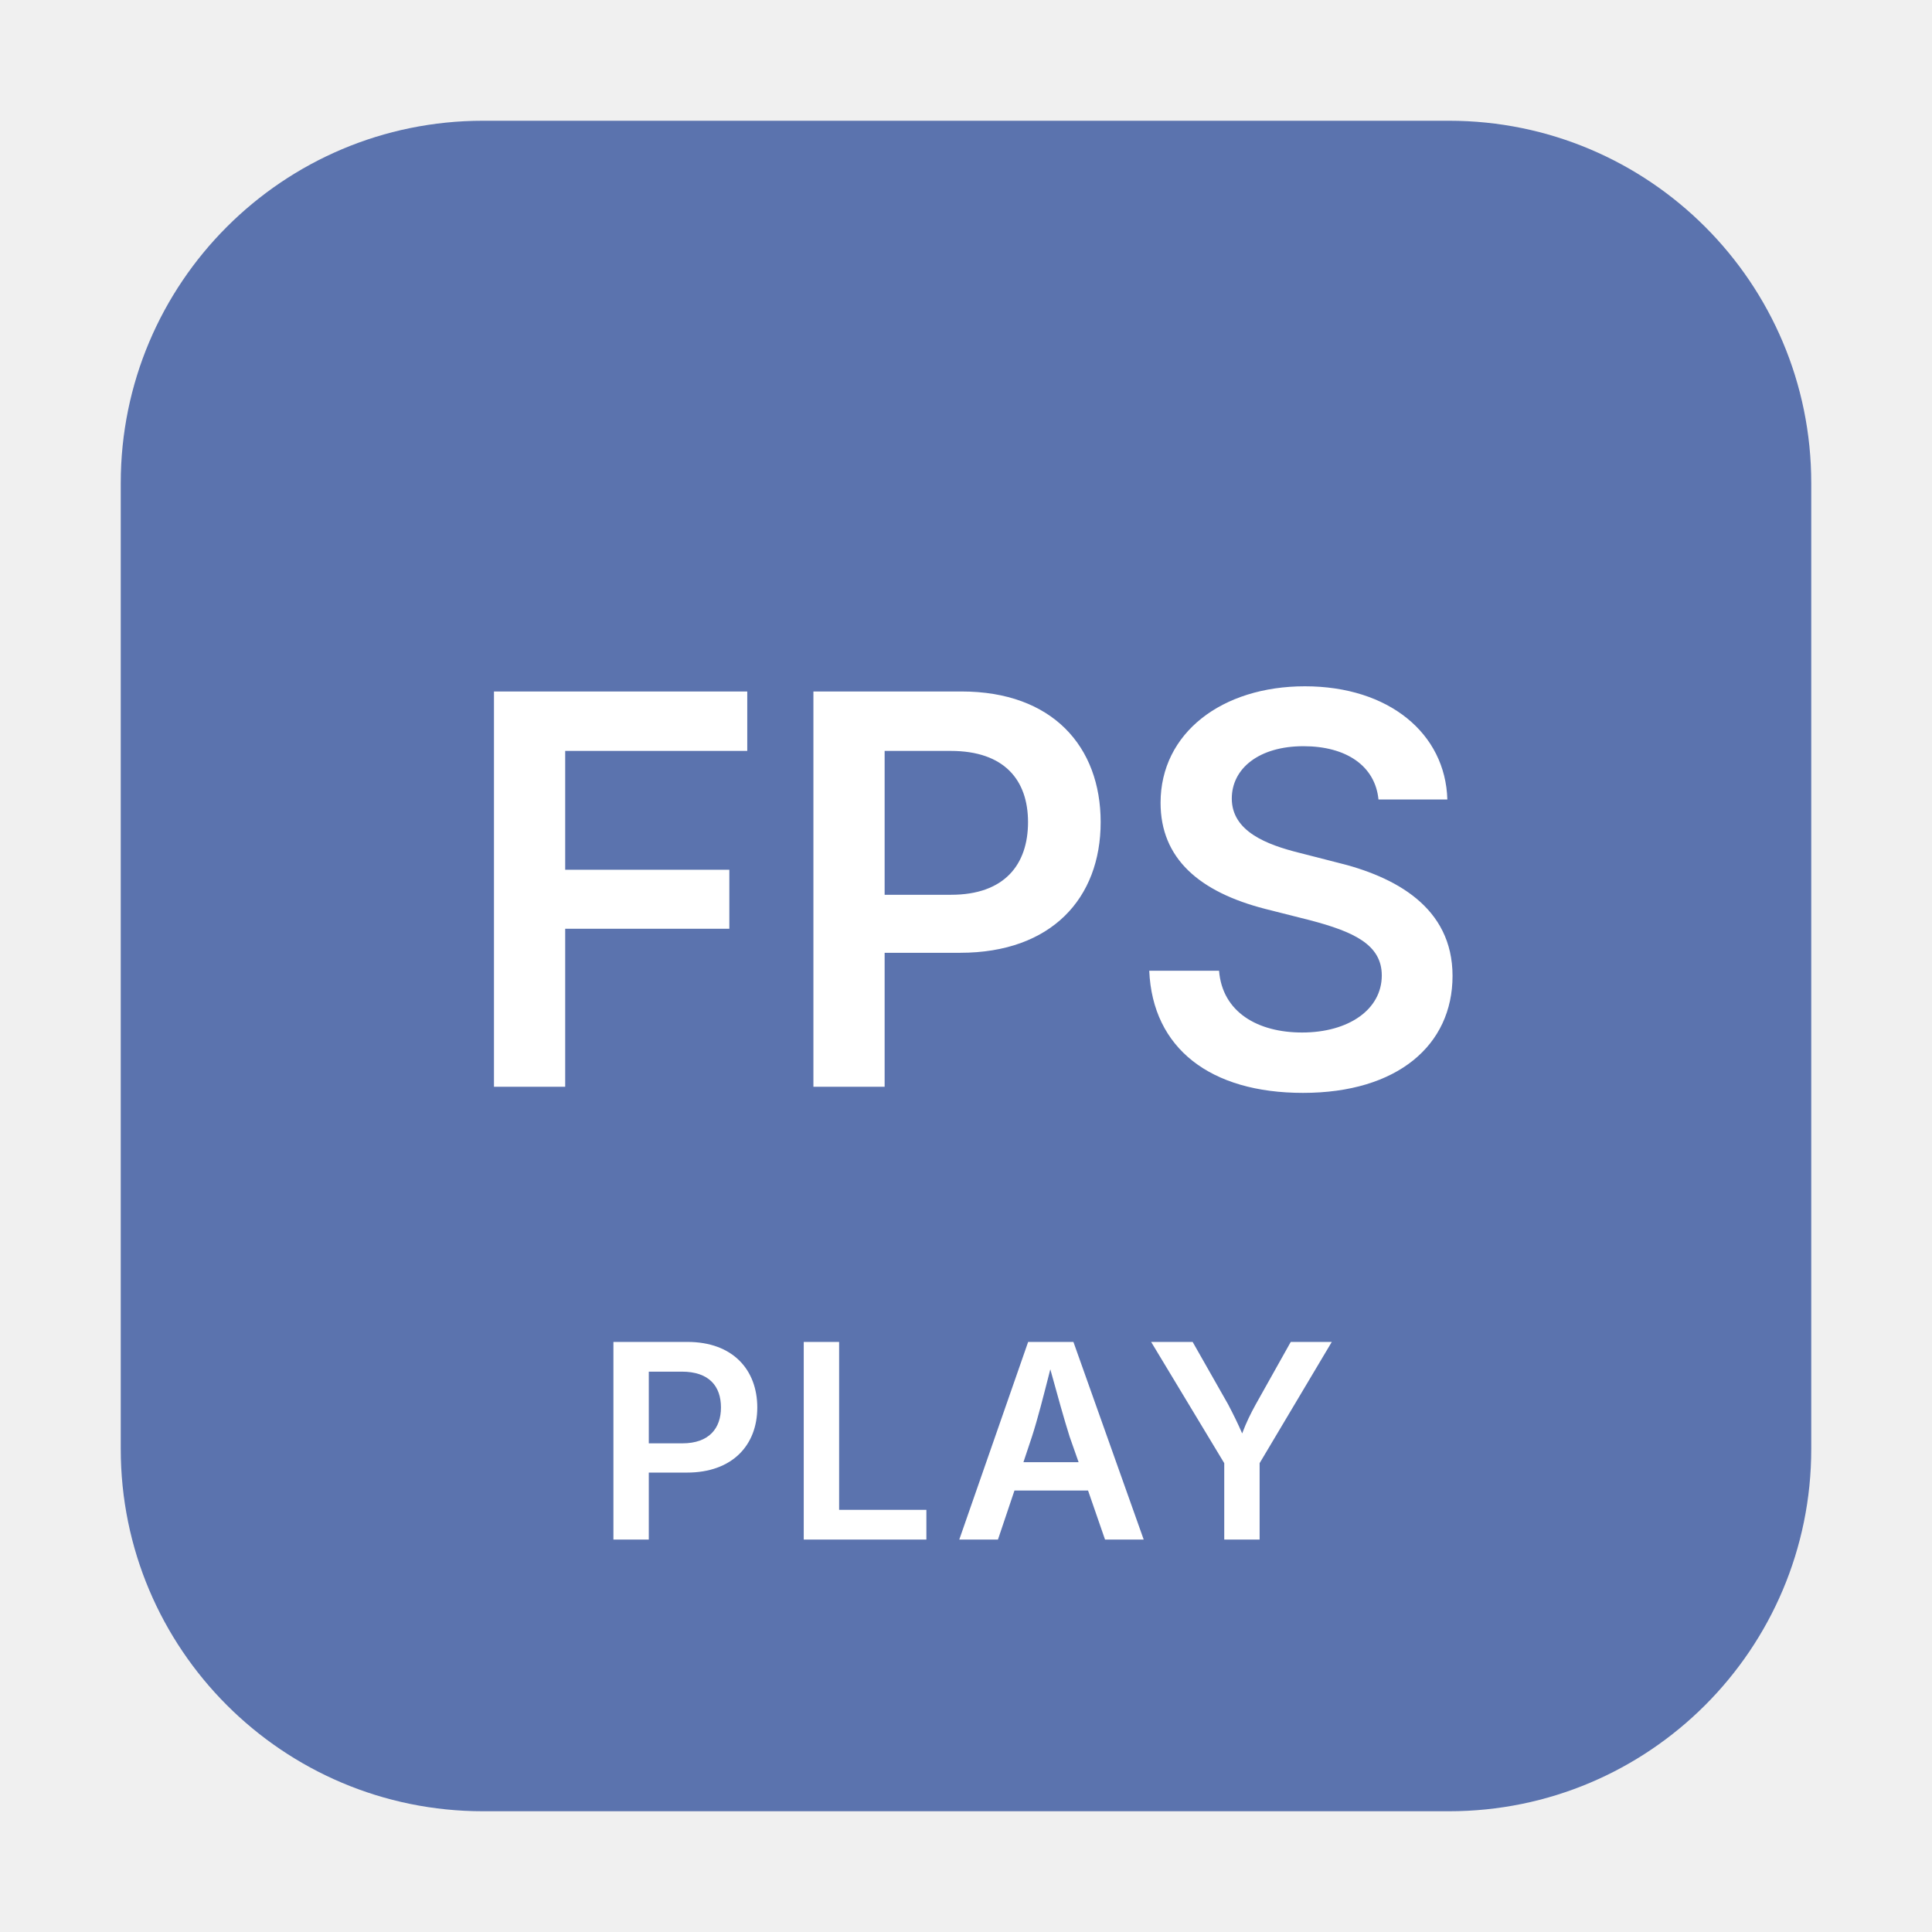
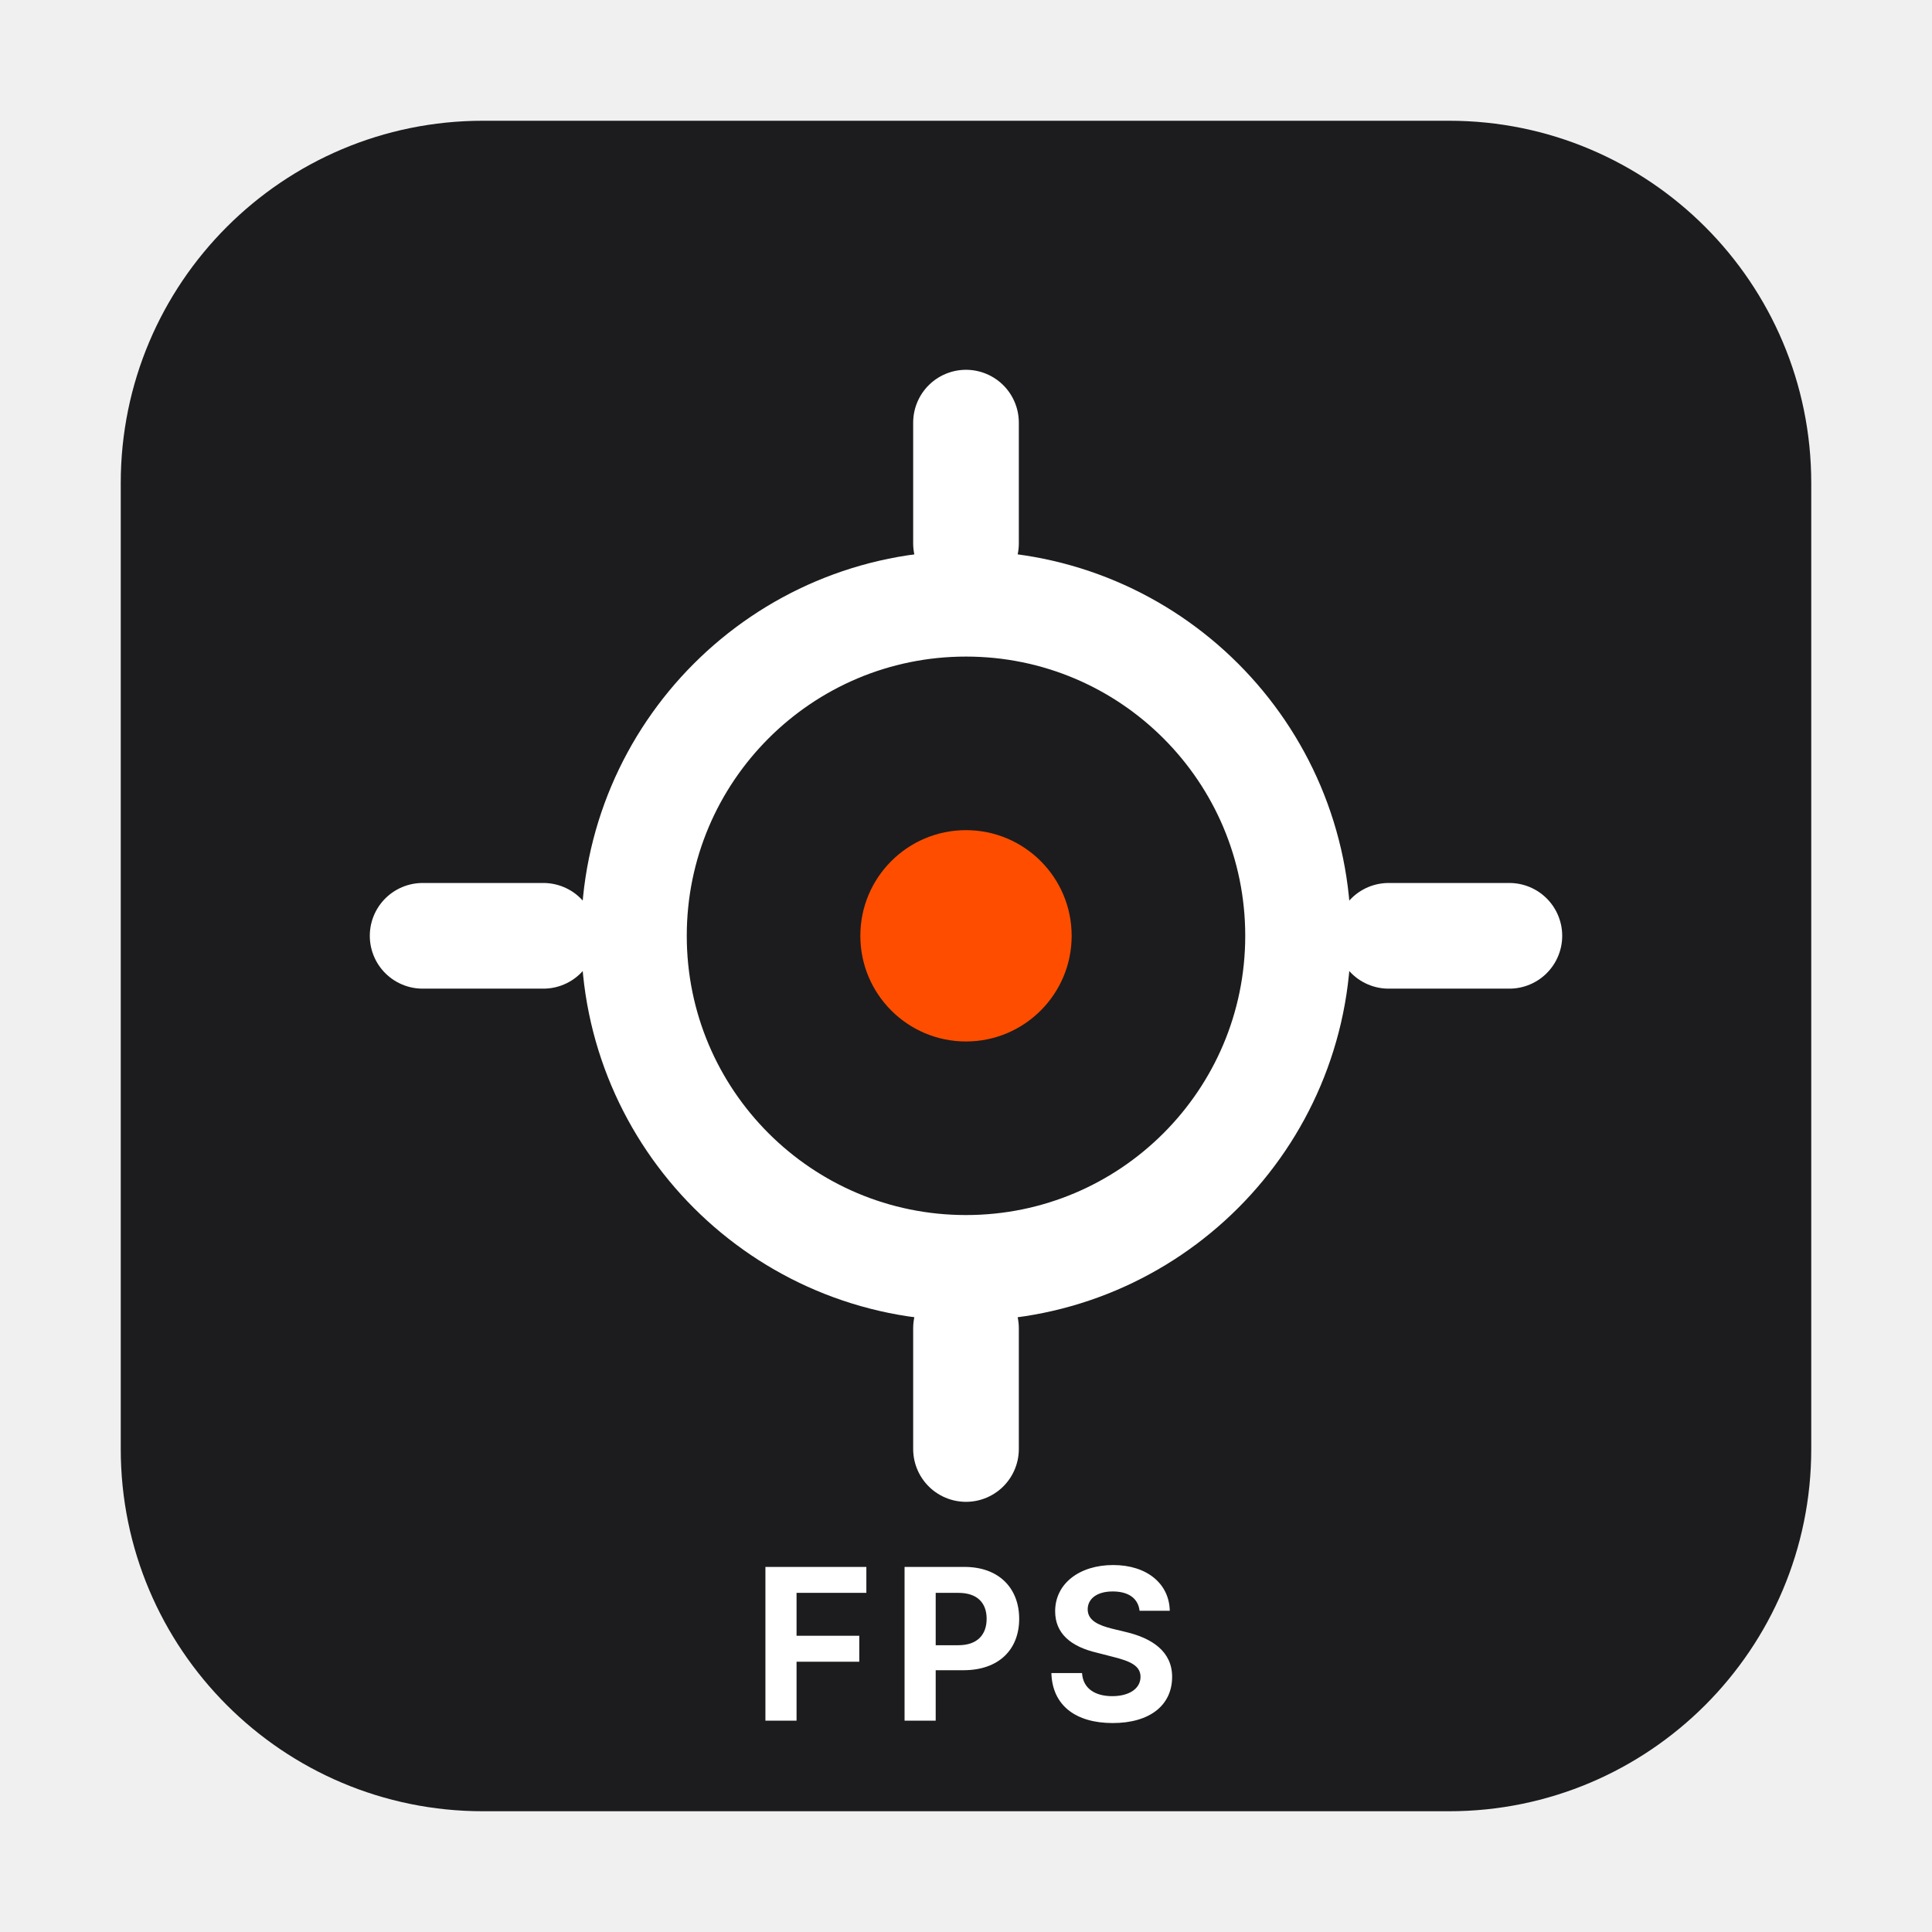
- <svg xmlns="http://www.w3.org/2000/svg" viewBox="0 0 64 64" role="img" aria-labelledby="svg-minipictogram-f5afc6-title svg-minipictogram-f5afc6-desc">
-   <rect x="4" y="4" width="56" height="56" rx="12" ry="12" fill="#5B73AE" aria-hidden="true" />
-   <text x="32" y="36" text-anchor="middle" font-family="-apple-system, BlinkMacSystemFont, 'Segoe UI', sans-serif" font-size="18" font-weight="600" fill="#FFFFFF">FPS</text>
-   <text x="32" y="51" text-anchor="middle" font-family="-apple-system, BlinkMacSystemFont, 'Segoe UI', sans-serif" font-size="9" font-weight="600" letter-spacing="0.5" fill="#FFFFFF">PLAY</text>
+ <svg xmlns="http://www.w3.org/2000/svg" viewBox="0 0 64 64" role="img" aria-labelledby="svg-minipictogram-retrofpsonline-title svg-minipictogram-retrofpsonline-desc">
+   <rect x="4" y="4" width="56" height="56" rx="12" ry="12" fill="#1C1C1E" aria-hidden="true" />
+   <circle cx="32" cy="31" r="11" fill="none" stroke="#FFFFFF" stroke-width="3.5" />
+   <path d="M32 14 L32 18 M32 44 L32 48 M14 31 L18 31 M46 31 L50 31" fill="none" stroke="#FFFFFF" stroke-width="3.5" stroke-linecap="round" />
+   <circle cx="32" cy="31" r="3.5" fill="#FF4D00" />
+   <text x="32" y="57" text-anchor="middle" font-family="-apple-system, BlinkMacSystemFont, 'Segoe UI', sans-serif" font-size="7" font-weight="700" letter-spacing="0.5" fill="#FFFFFF">FPS</text>
</svg>
